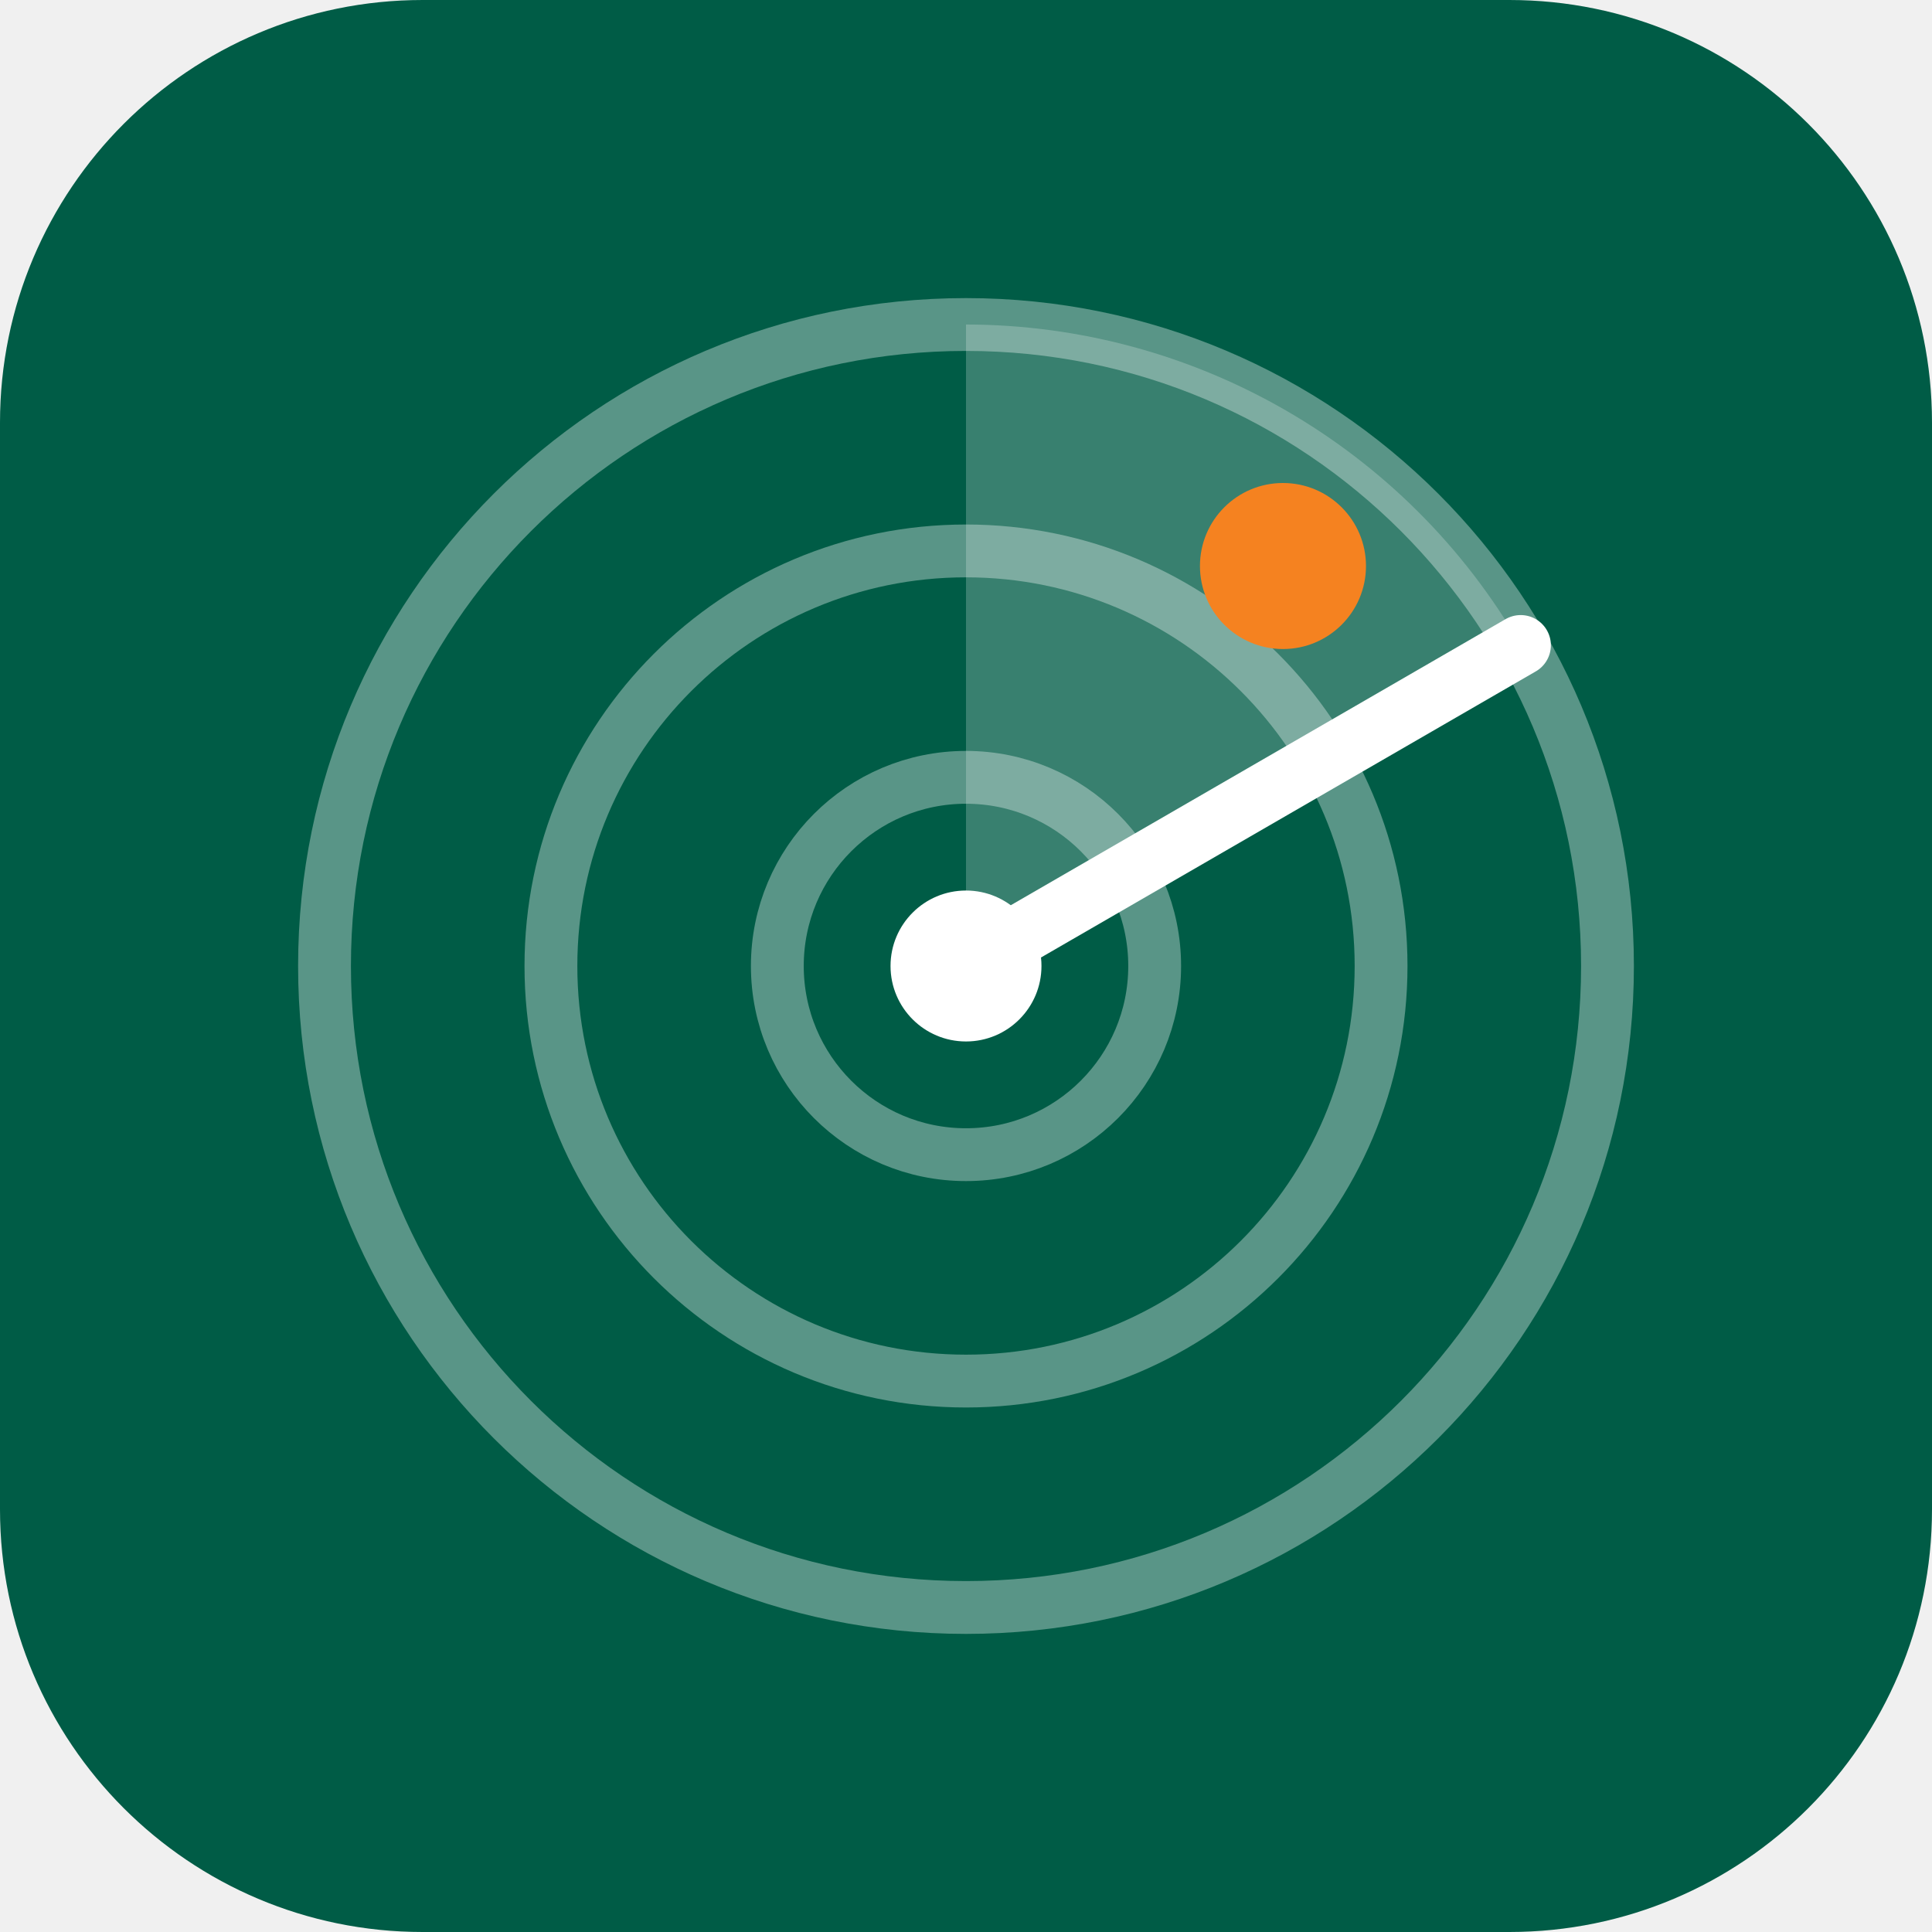
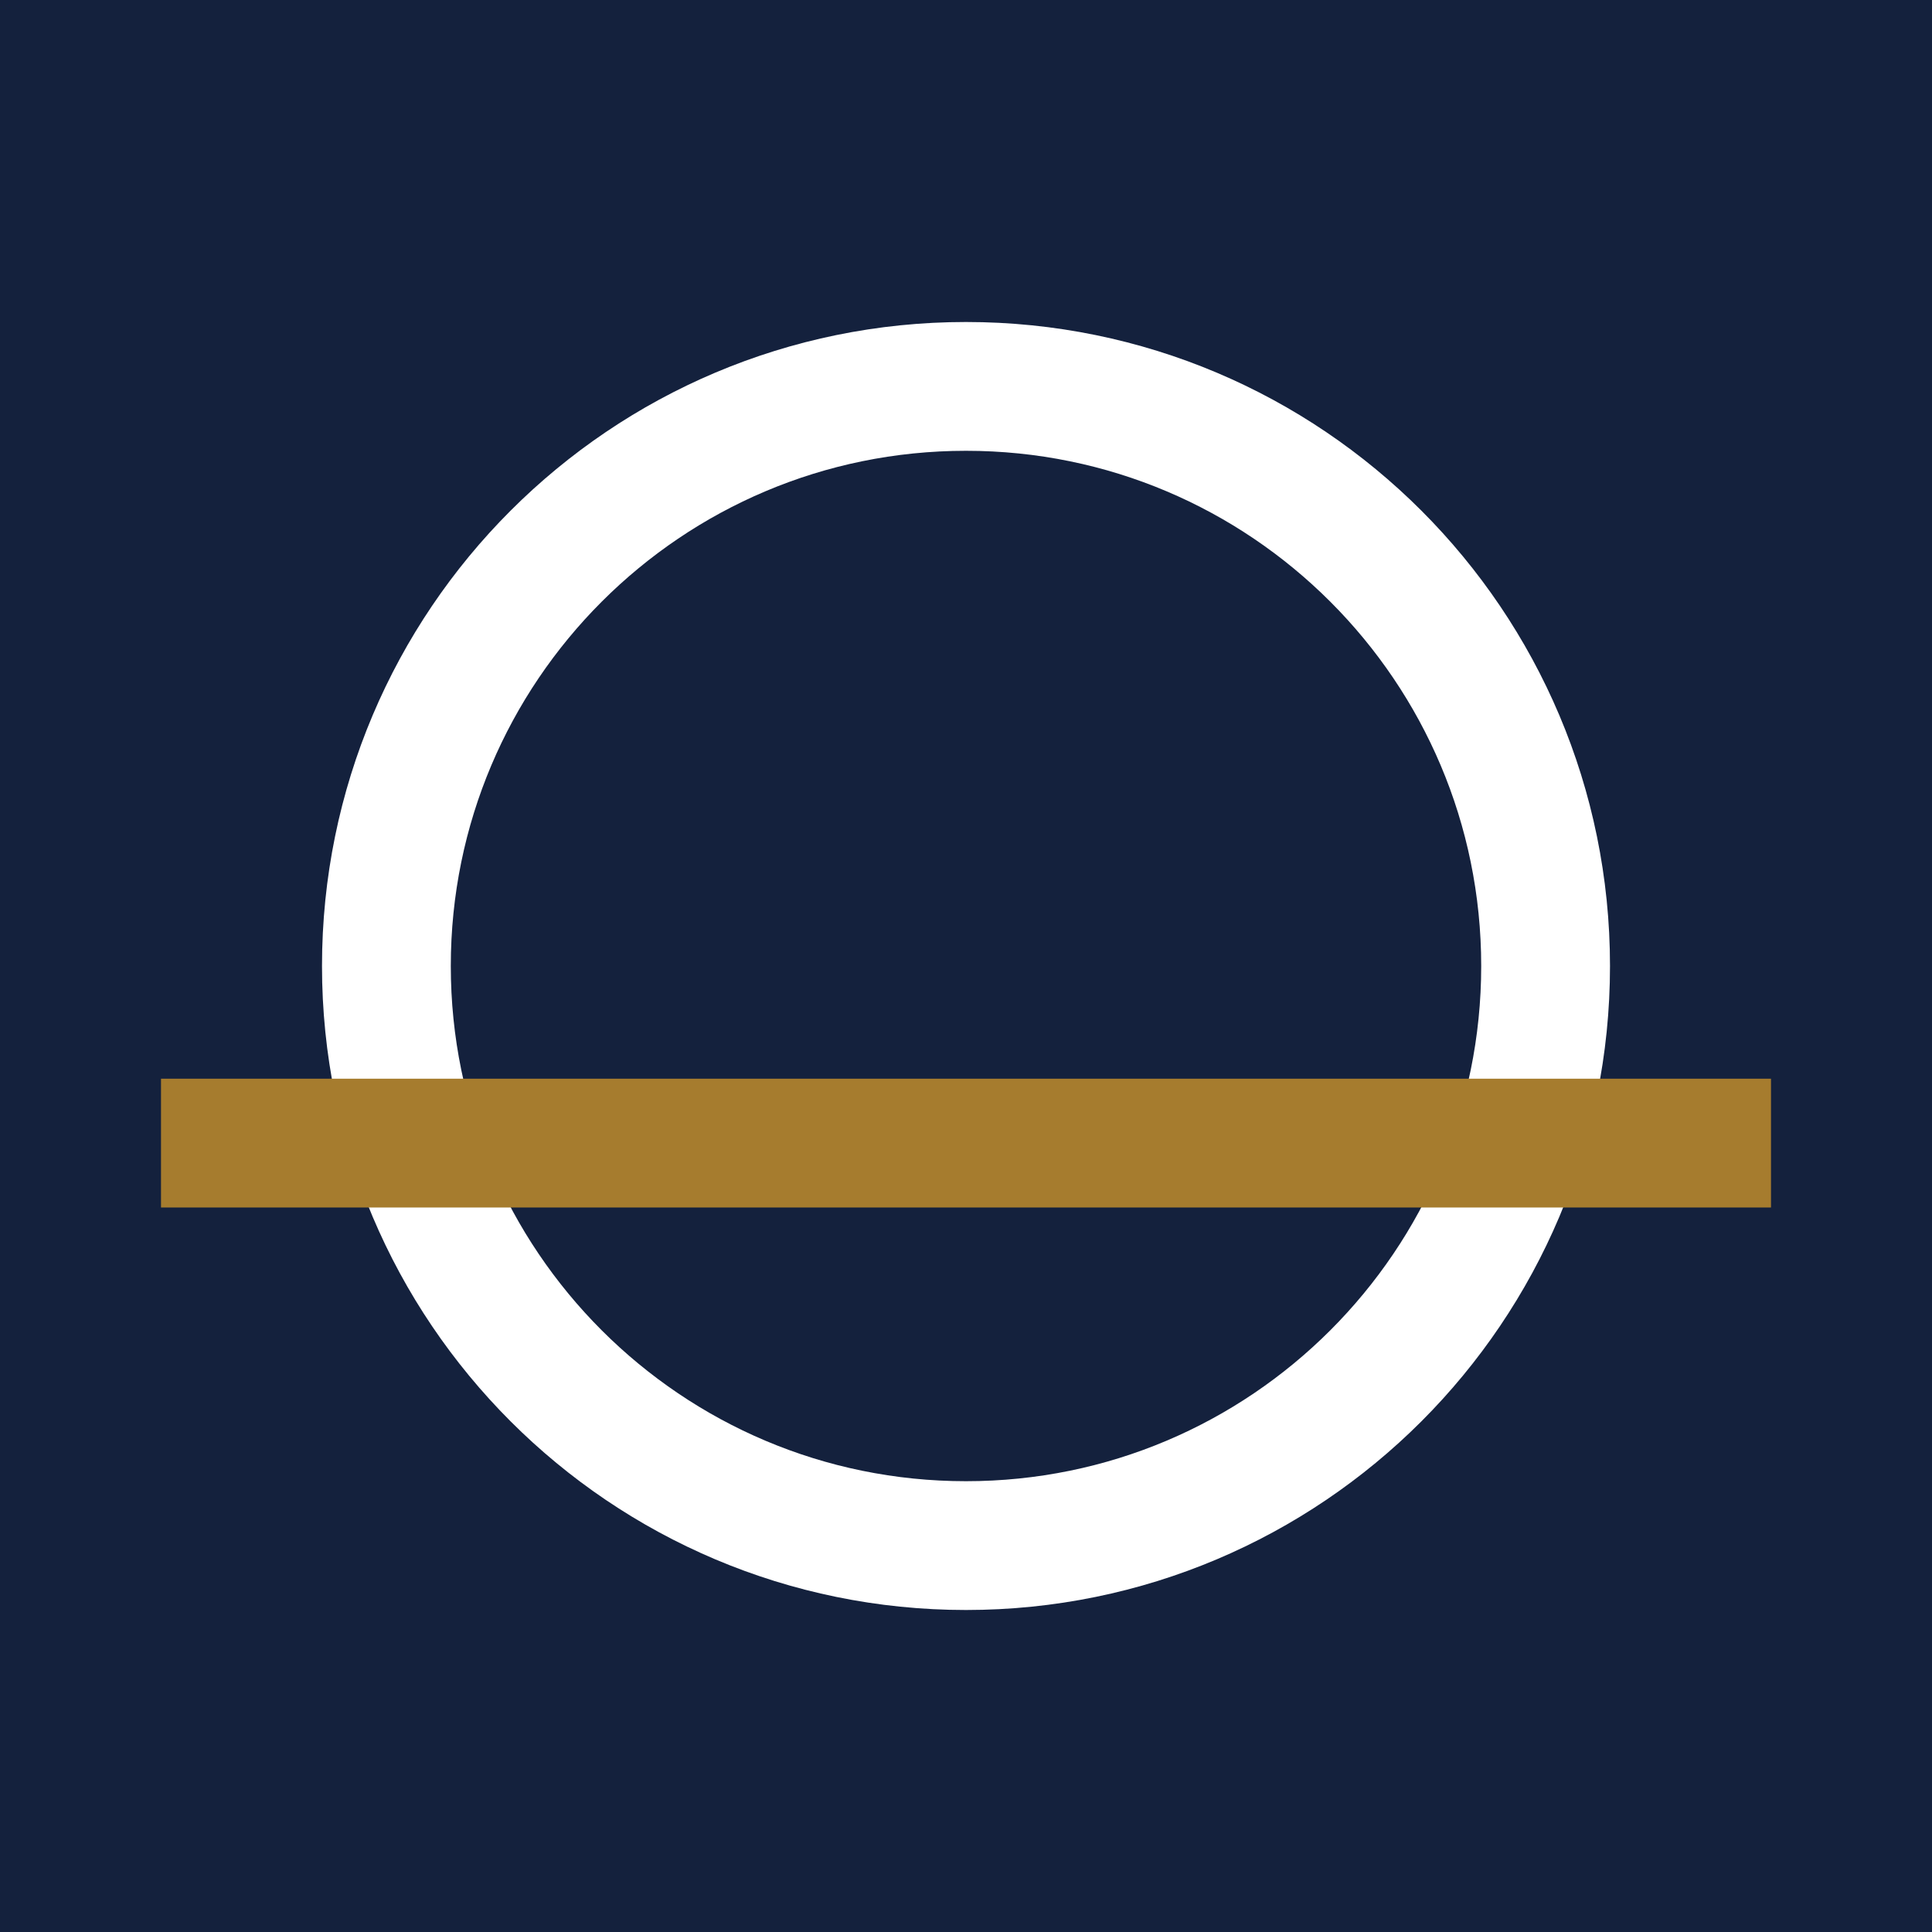
- <svg xmlns="http://www.w3.org/2000/svg" viewBox="0 0 512 512">
-   <rect width="512" height="512" rx="112" fill="#005C46" />
-   <g fill="none" stroke="#ffffff" stroke-opacity="0.35" stroke-width="14">
-     <circle cx="256" cy="256" r="170" />
-     <circle cx="256" cy="256" r="110" />
-     <circle cx="256" cy="256" r="50" />
-   </g>
-   <path d="M256 256 L256 86 A170 170 0 0 1 403 171 Z" fill="#ffffff" fill-opacity="0.22" />
-   <line x1="256" y1="256" x2="403" y2="171" stroke="#ffffff" stroke-width="16" stroke-linecap="round" />
-   <circle cx="256" cy="256" r="20" fill="#ffffff" />
-   <circle cx="340" cy="150" r="22" fill="#F58220" />
+ <svg xmlns="http://www.w3.org/2000/svg" width="120" height="120" viewBox="0 0 120 120" role="img" aria-label="Símbolo Oracle Capital, versão negativa">
+   <rect width="120" height="120" fill="#14213D" />
+   <circle cx="60" cy="60" r="36" fill="none" stroke="#FFFFFF" stroke-width="8" />
+   <rect x="10" y="67" width="100" height="8" fill="#A67C2E" />
</svg>
